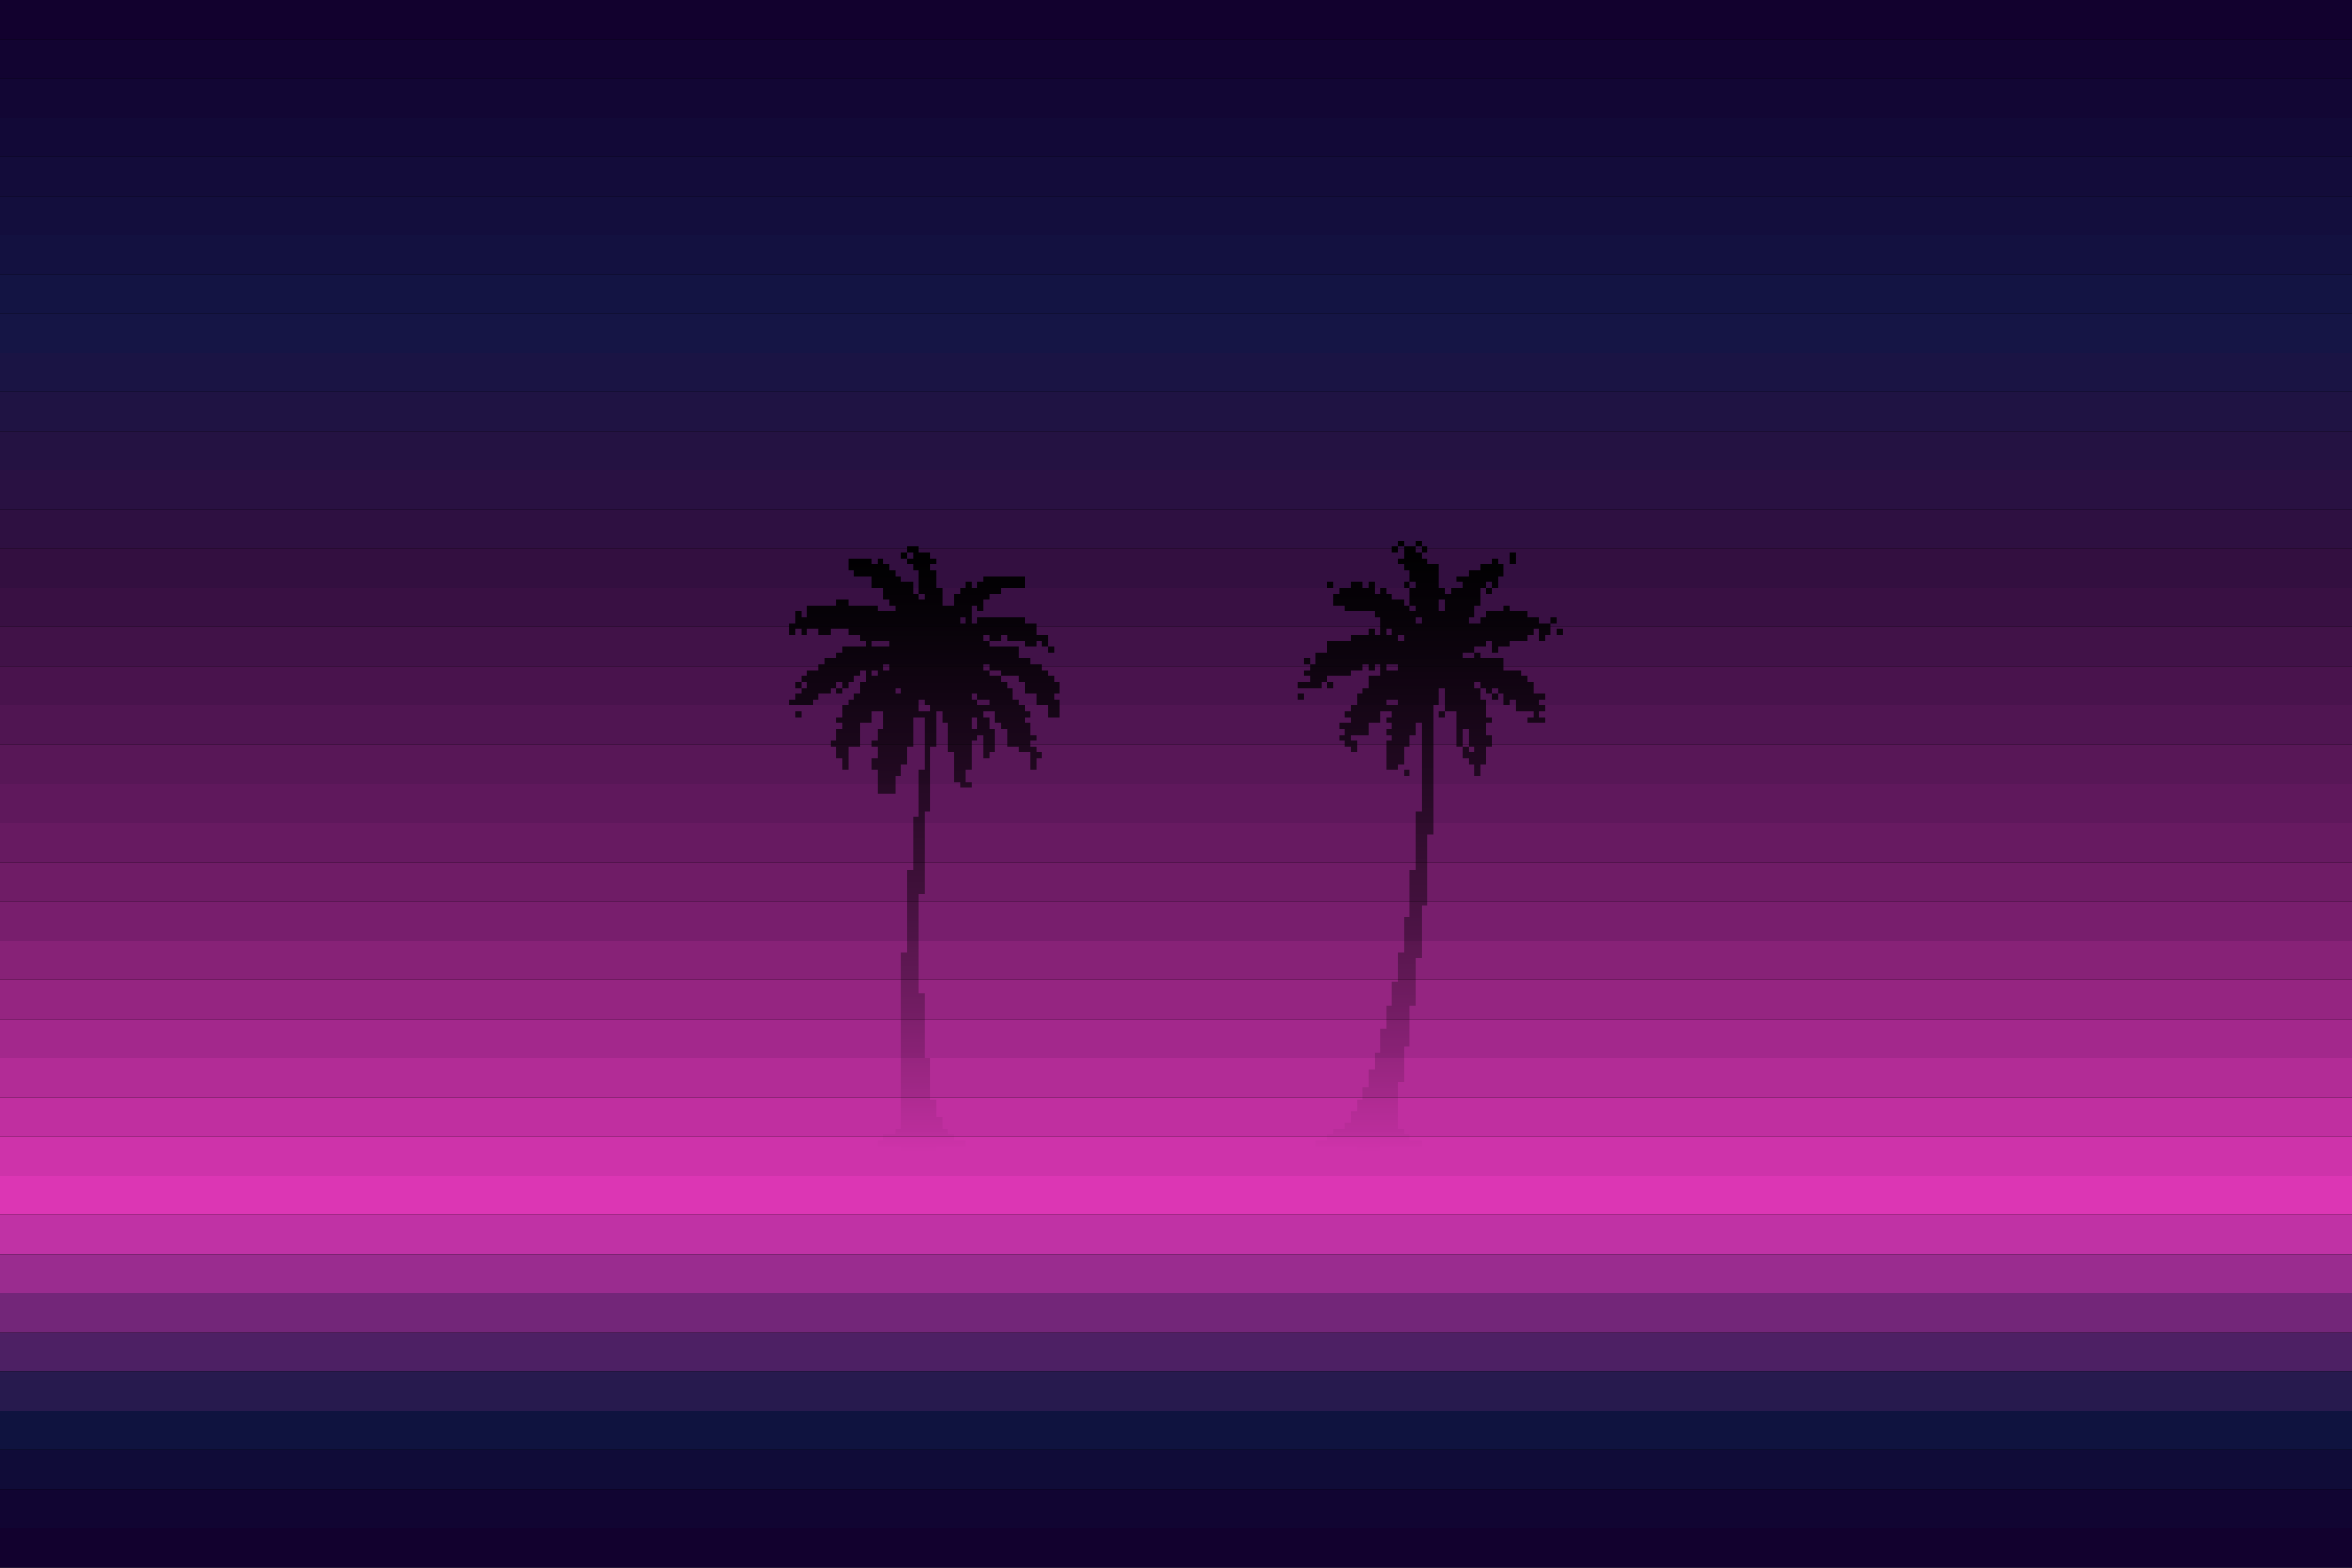
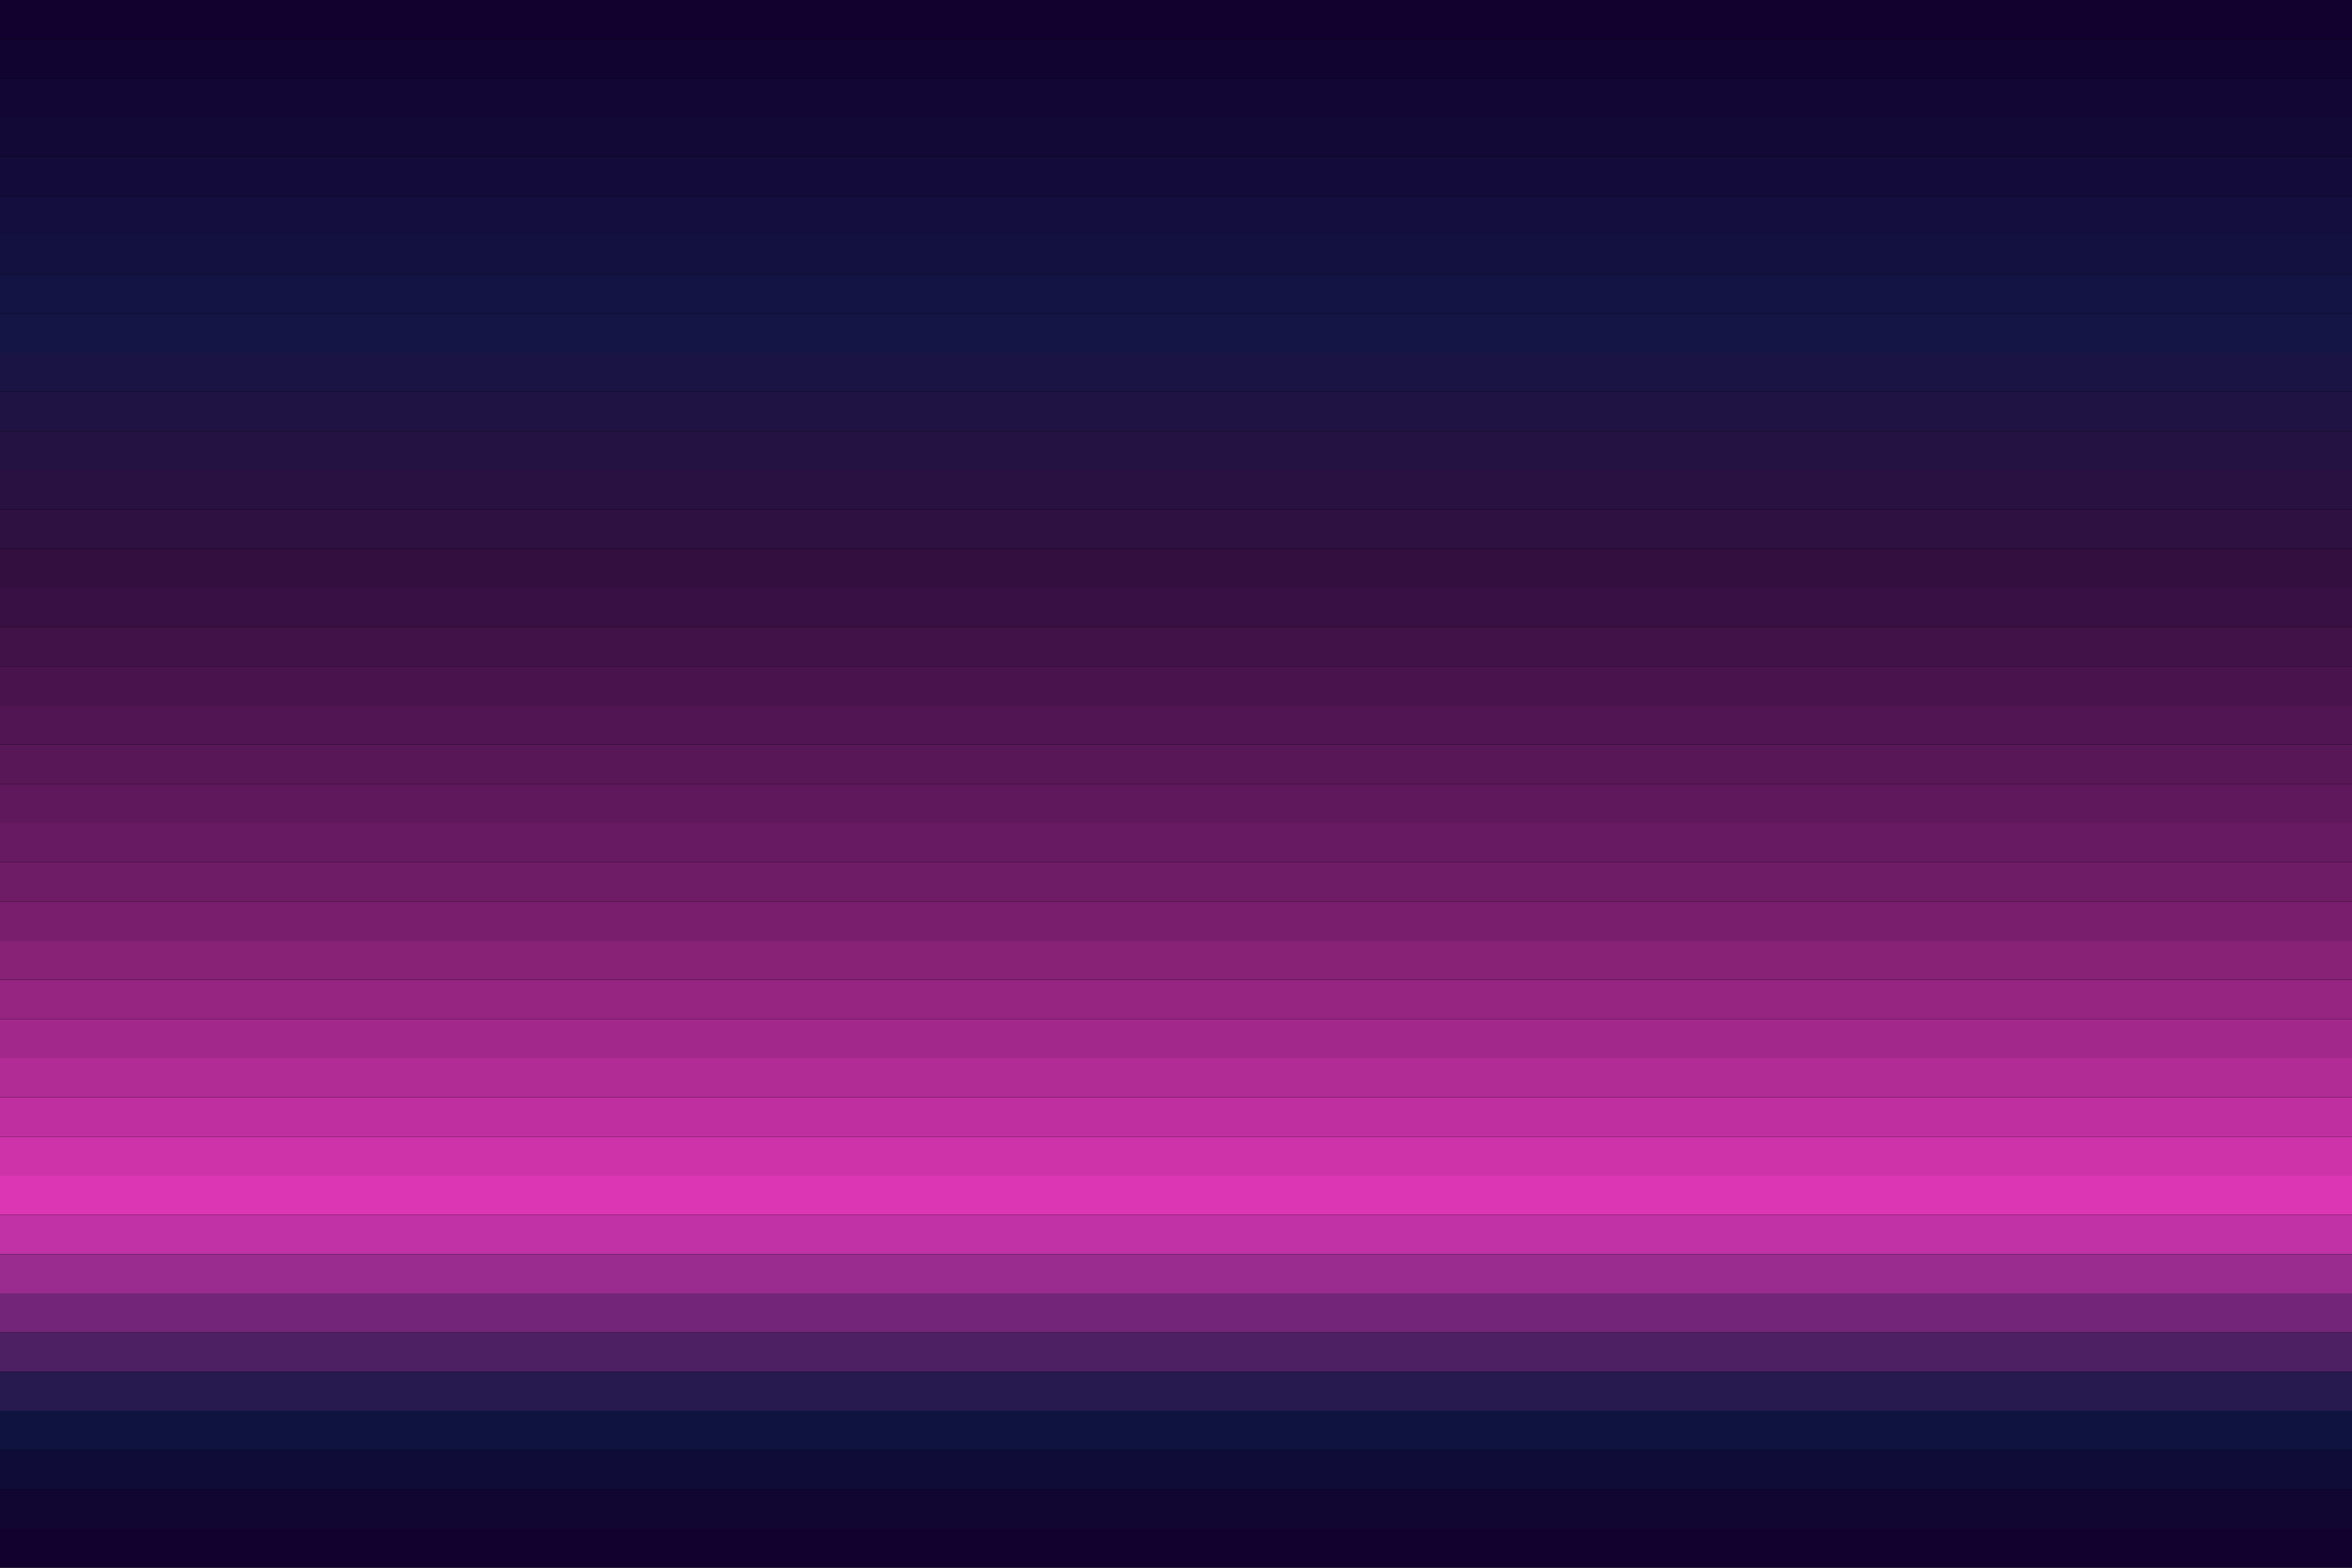
<svg xmlns="http://www.w3.org/2000/svg" width="1200" height="800" viewBox="0 0 1200 800" fill="none">
  <g clip-path="url(#clip0_4104_486)">
    <rect width="1200" height="800" fill="black" />
    <path d="M1200 0H0V20H1200V0Z" fill="#12012E" />
    <path d="M1200 20H0V40H1200V20Z" fill="#120431" />
    <path d="M1200 40H0V60H1200V40Z" fill="#120634" />
    <path d="M1200 60H0V80H1200V60Z" fill="#120937" />
    <path d="M1200 80H0V100H1200V80Z" fill="#130C3A" />
    <path d="M1200 100H0V120H1200V100Z" fill="#130E3D" />
    <path d="M1200 120H0V140H1200V120Z" fill="#131140" />
    <path d="M1200 140H0V160H1200V140Z" fill="#131443" />
    <path d="M1200 160H0V180H1200V160Z" fill="#151545" />
    <path d="M1200 180H0V200H1200V180Z" fill="#1A1444" />
    <path d="M1200 200H0V220H1200V200Z" fill="#1F1343" />
    <path d="M1200 220H0V240H1200V220Z" fill="#241242" />
    <path d="M1200 240H0V260H1200V240Z" fill="#291142" />
    <path d="M1200 260H0V280H1200V260Z" fill="#2E1041" />
    <path d="M1200 280H0V300H1200V280Z" fill="#330F40" />
    <path d="M1200 300H0V320H1200V300Z" fill="#391043" />
    <path d="M1200 320H0V340H1200V320Z" fill="#411248" />
    <path d="M1200 340H0V360H1200V340Z" fill="#49134D" />
    <path d="M1200 360H0V380H1200V360Z" fill="#501552" />
    <path d="M1200 380H0V400H1200V380Z" fill="#581757" />
    <path d="M1200 400H0V420H1200V400Z" fill="#5F185C" />
    <path d="M1200 420H0V440H1200V420Z" fill="#671A61" />
    <path d="M1200 440H0V460H1200V440Z" fill="#6F1C66" />
    <path d="M1200 460H0V480H1200V460Z" fill="#781E6D" />
    <path d="M1200 480H0V500H1200V480Z" fill="#872277" />
    <path d="M1200 500H0V520H1200V500Z" fill="#952581" />
    <path d="M1200 520H0V540H1200V520Z" fill="#A3288C" />
    <path d="M1200 540H0V560H1200V540Z" fill="#B22C96" />
    <path d="M1200 560H0V580H1200V560Z" fill="#C02FA0" />
    <path d="M1200 580H0V600H1200V580Z" fill="#CE33AA" />
    <path d="M1200 600H0V620H1200V600Z" fill="#DC36B4" />
    <path d="M1200 620H0V640H1200V620Z" fill="#C032A5" />
    <path d="M1200 640H0V660H1200V640Z" fill="#9A2C8F" />
    <path d="M1200 660H0V680H1200V660Z" fill="#732679" />
    <path d="M1200 680H0V700H1200V680Z" fill="#4D2064" />
    <path d="M1200 700H0V720H1200V700Z" fill="#271A4E" />
    <path d="M1200 720H0V740H1200V720Z" fill="#0F133F" />
    <path d="M1200 740H0V760H1200V740Z" fill="#100C38" />
    <path d="M1200 760H0V780H1200V760Z" fill="#110532" />
    <path d="M1200 780H0V800H1200V780Z" fill="#12012E" />
-     <path d="M704.25 585H725.25V582H719.25V579H716.25V576H713.25V552H716.25V534H719.25V513H722.25V489H725.25V462H728.25V426H731.25V360H734.25V351H737.25V363H743.25V381H746.25V372H749.25V381H752.25V384H749.25V381H746.25V387H749.25V390H752.25V396H755.25V390H758.25V381H761.25V375H758.25V369H761.25V366H758.25V357H755.25V351H752.25V348H755.25V351H758.25V354H761.25V351H764.25V354H767.25V360H770.25V357H773.25V363H782.25V366H779.25V369H788.25V366H785.25V363H788.25V360H785.25V357H788.25V354H782.25V348H779.25V345H776.25V342H767.25V336H755.25V333H752.25V336H746.25V333H752.25V330H758.25V327H761.25V333H764.25V330H770.25V327H779.25V324H782.25V321H785.25V327H788.25V324H791.25V318H785.25V315H779.25V312H770.25V309H767.25V312H758.25V315H755.25V318H749.25V315H752.25V309H755.25V300H758.25V297H761.25V300H764.25V294H767.25V288H764.25V285H761.25V288H755.25V291H749.25V294H743.25V297H746.25V300H740.25V303H737.25V300H734.25V288H728.25V285H725.25V282H722.25V279H716.25V285H713.25V288H716.25V291H719.25V297H722.25V300H719.25V309H722.25V312H719.25V309H716.25V306H710.25V303H707.25V300H704.25V303H701.25V297H698.25V300H695.25V297H689.25V300H683.25V303H680.25V309H686.25V312H701.25V315H704.25V324H701.25V321H698.25V324H689.25V327H677.25V333H671.25V339H668.25V342H665.25V345H668.25V348H662.25V351H674.25V348H677.25V345H689.25V342H695.25V339H698.25V342H701.25V339H704.25V345H698.25V351H695.25V354H692.25V360H689.25V363H686.25V366H689.25V369H683.25V372H686.25V375H683.25V378H686.25V381H689.25V384H692.25V378H689.25V375H698.25V369H704.25V363H710.25V366H707.25V369H710.25V372H707.25V375H710.25V378H707.25V393H713.25V390H716.25V381H719.25V375H722.25V369H725.25V414H722.25V444H719.25V468H716.25V486H713.25V501H710.25V513H707.25V525H704.25V537H701.25V546H698.25V555H695.25V561H692.25V567H689.25V573H686.25V576H680.25V579H677.25V582H671.25V585H692.25V588H704.25V585ZM716.25 396H719.25V393H716.25V396ZM734.25 366H737.25V363H734.25V366ZM713.25 360H707.25V357H713.25V360ZM761.25 357H764.25V354H761.25V357ZM662.25 357H665.25V354H662.25V357ZM677.25 351H680.25V348H677.25V351ZM713.25 342H707.25V339H713.25V342ZM665.25 339H668.25V336H665.25V339ZM716.25 327H713.25V324H716.25V327ZM794.25 324H797.25V321H794.25V324ZM710.25 324H707.25V321H710.25V324ZM791.25 318H794.25V315H791.25V318ZM725.25 318H722.25V315H725.25V318ZM737.25 312H734.25V306H737.25V312ZM758.25 303H761.25V300H758.25V303ZM716.25 300H719.25V297H716.25V300ZM677.25 300H680.25V297H677.25V300ZM770.25 288H773.25V282H770.25V288ZM725.25 282H728.25V279H725.25V282ZM710.25 282H713.25V279H710.25V282ZM722.25 279H725.25V276H722.25V279ZM713.25 279H716.25V276H713.25V279Z" fill="url(#paint0_linear_4104_486)" />
-     <path d="M477.75 585H492.75V582H486.75V579H483.75V576H480.75V570H477.75V561H474.75V540H471.75V507H468.75V456H471.75V414H474.75V381H477.75V363H480.75V369H483.75V384H486.75V399H489.75V402H495.75V399H492.75V393H495.75V378H498.75V375H501.75V387H504.75V384H507.75V372H504.75V366H501.75V363H507.75V369H510.75V372H513.75V381H519.75V384H525.75V393H528.75V387H531.75V384H528.75V381H525.75V378H528.75V375H525.75V369H522.75V366H525.75V363H522.75V360H519.75V357H516.75V351H513.75V348H510.75V345H504.75V342H501.75V339H504.75V342H510.75V345H519.75V348H522.75V354H528.75V360H534.75V366H540.75V357H537.75V354H540.75V348H537.75V345H534.75V342H531.75V339H525.75V336H519.75V330H504.75V327H501.75V324H504.75V327H510.75V324H513.75V327H522.75V330H528.75V327H531.75V330H534.75V324H528.75V318H522.75V315H498.75V318H495.75V309H498.75V312H501.75V306H504.75V303H510.75V300H522.75V294H501.75V297H498.75V300H495.75V297H492.75V300H489.75V303H486.75V309H480.75V300H477.75V291H474.75V288H477.75V285H474.75V282H468.75V279H462.75V282H465.75V285H462.75V288H465.75V291H468.75V303H471.75V306H468.75V303H465.75V297H459.75V294H456.75V291H453.75V288H450.75V285H447.75V288H444.75V285H432.75V291H435.75V294H444.75V300H450.75V306H453.75V309H456.75V312H447.75V309H432.75V306H426.75V309H411.75V315H408.75V312H405.75V318H402.75V324H405.75V321H408.75V324H411.75V321H417.75V324H423.75V321H432.75V324H438.75V327H441.75V330H429.75V333H426.75V336H420.75V339H417.75V342H411.75V345H408.75V348H411.75V351H408.75V354H405.75V357H402.75V360H414.75V357H417.75V354H423.75V351H426.75V348H429.75V351H432.75V348H435.75V345H438.75V342H441.75V348H438.75V354H435.75V357H432.75V360H429.75V366H426.75V369H429.75V372H426.75V378H423.75V381H426.75V387H429.75V393H432.75V381H438.75V369H444.75V363H450.75V372H447.75V378H444.75V381H447.75V387H444.75V393H447.75V405H456.75V396H459.75V390H462.75V381H465.75V366H471.75V393H468.75V417H465.75V444H462.75V486H459.75V576H456.75V579H450.75V582H447.75V585H459.75V588H477.75V585ZM498.75 372H495.75V366H498.75V372ZM405.75 366H408.75V363H405.75V366ZM471.75 360H474.75V363H468.75V357H471.75V360ZM498.75 357H504.75V360H498.75V357H495.75V354H498.75V357ZM459.75 354H456.75V351H459.75V354ZM426.75 354H429.75V351H426.75V354ZM405.75 351H408.75V348H405.75V351ZM447.75 345H444.75V342H447.75V345ZM453.75 342H450.75V339H453.75V342ZM534.75 333H537.75V330H534.75V333ZM453.75 330H444.75V327H453.75V330ZM492.75 318H489.75V315H492.75V318ZM459.75 285H462.75V282H459.75V285Z" fill="url(#paint1_linear_4104_486)" />
  </g>
  <defs>
-     <linearGradient id="paint0_linear_4104_486" x1="729.75" y1="276" x2="729.75" y2="588" gradientUnits="userSpaceOnUse">
-       <stop />
-       <stop offset="1" stop-opacity="0" />
-     </linearGradient>
-     <linearGradient id="paint1_linear_4104_486" x1="471.75" y1="279" x2="471.75" y2="588" gradientUnits="userSpaceOnUse">
-       <stop />
-       <stop offset="1" stop-opacity="0" />
-     </linearGradient>
    <clipPath id="clip0_4104_486">
      <rect width="1200" height="800" fill="white" />
    </clipPath>
  </defs>
</svg>
